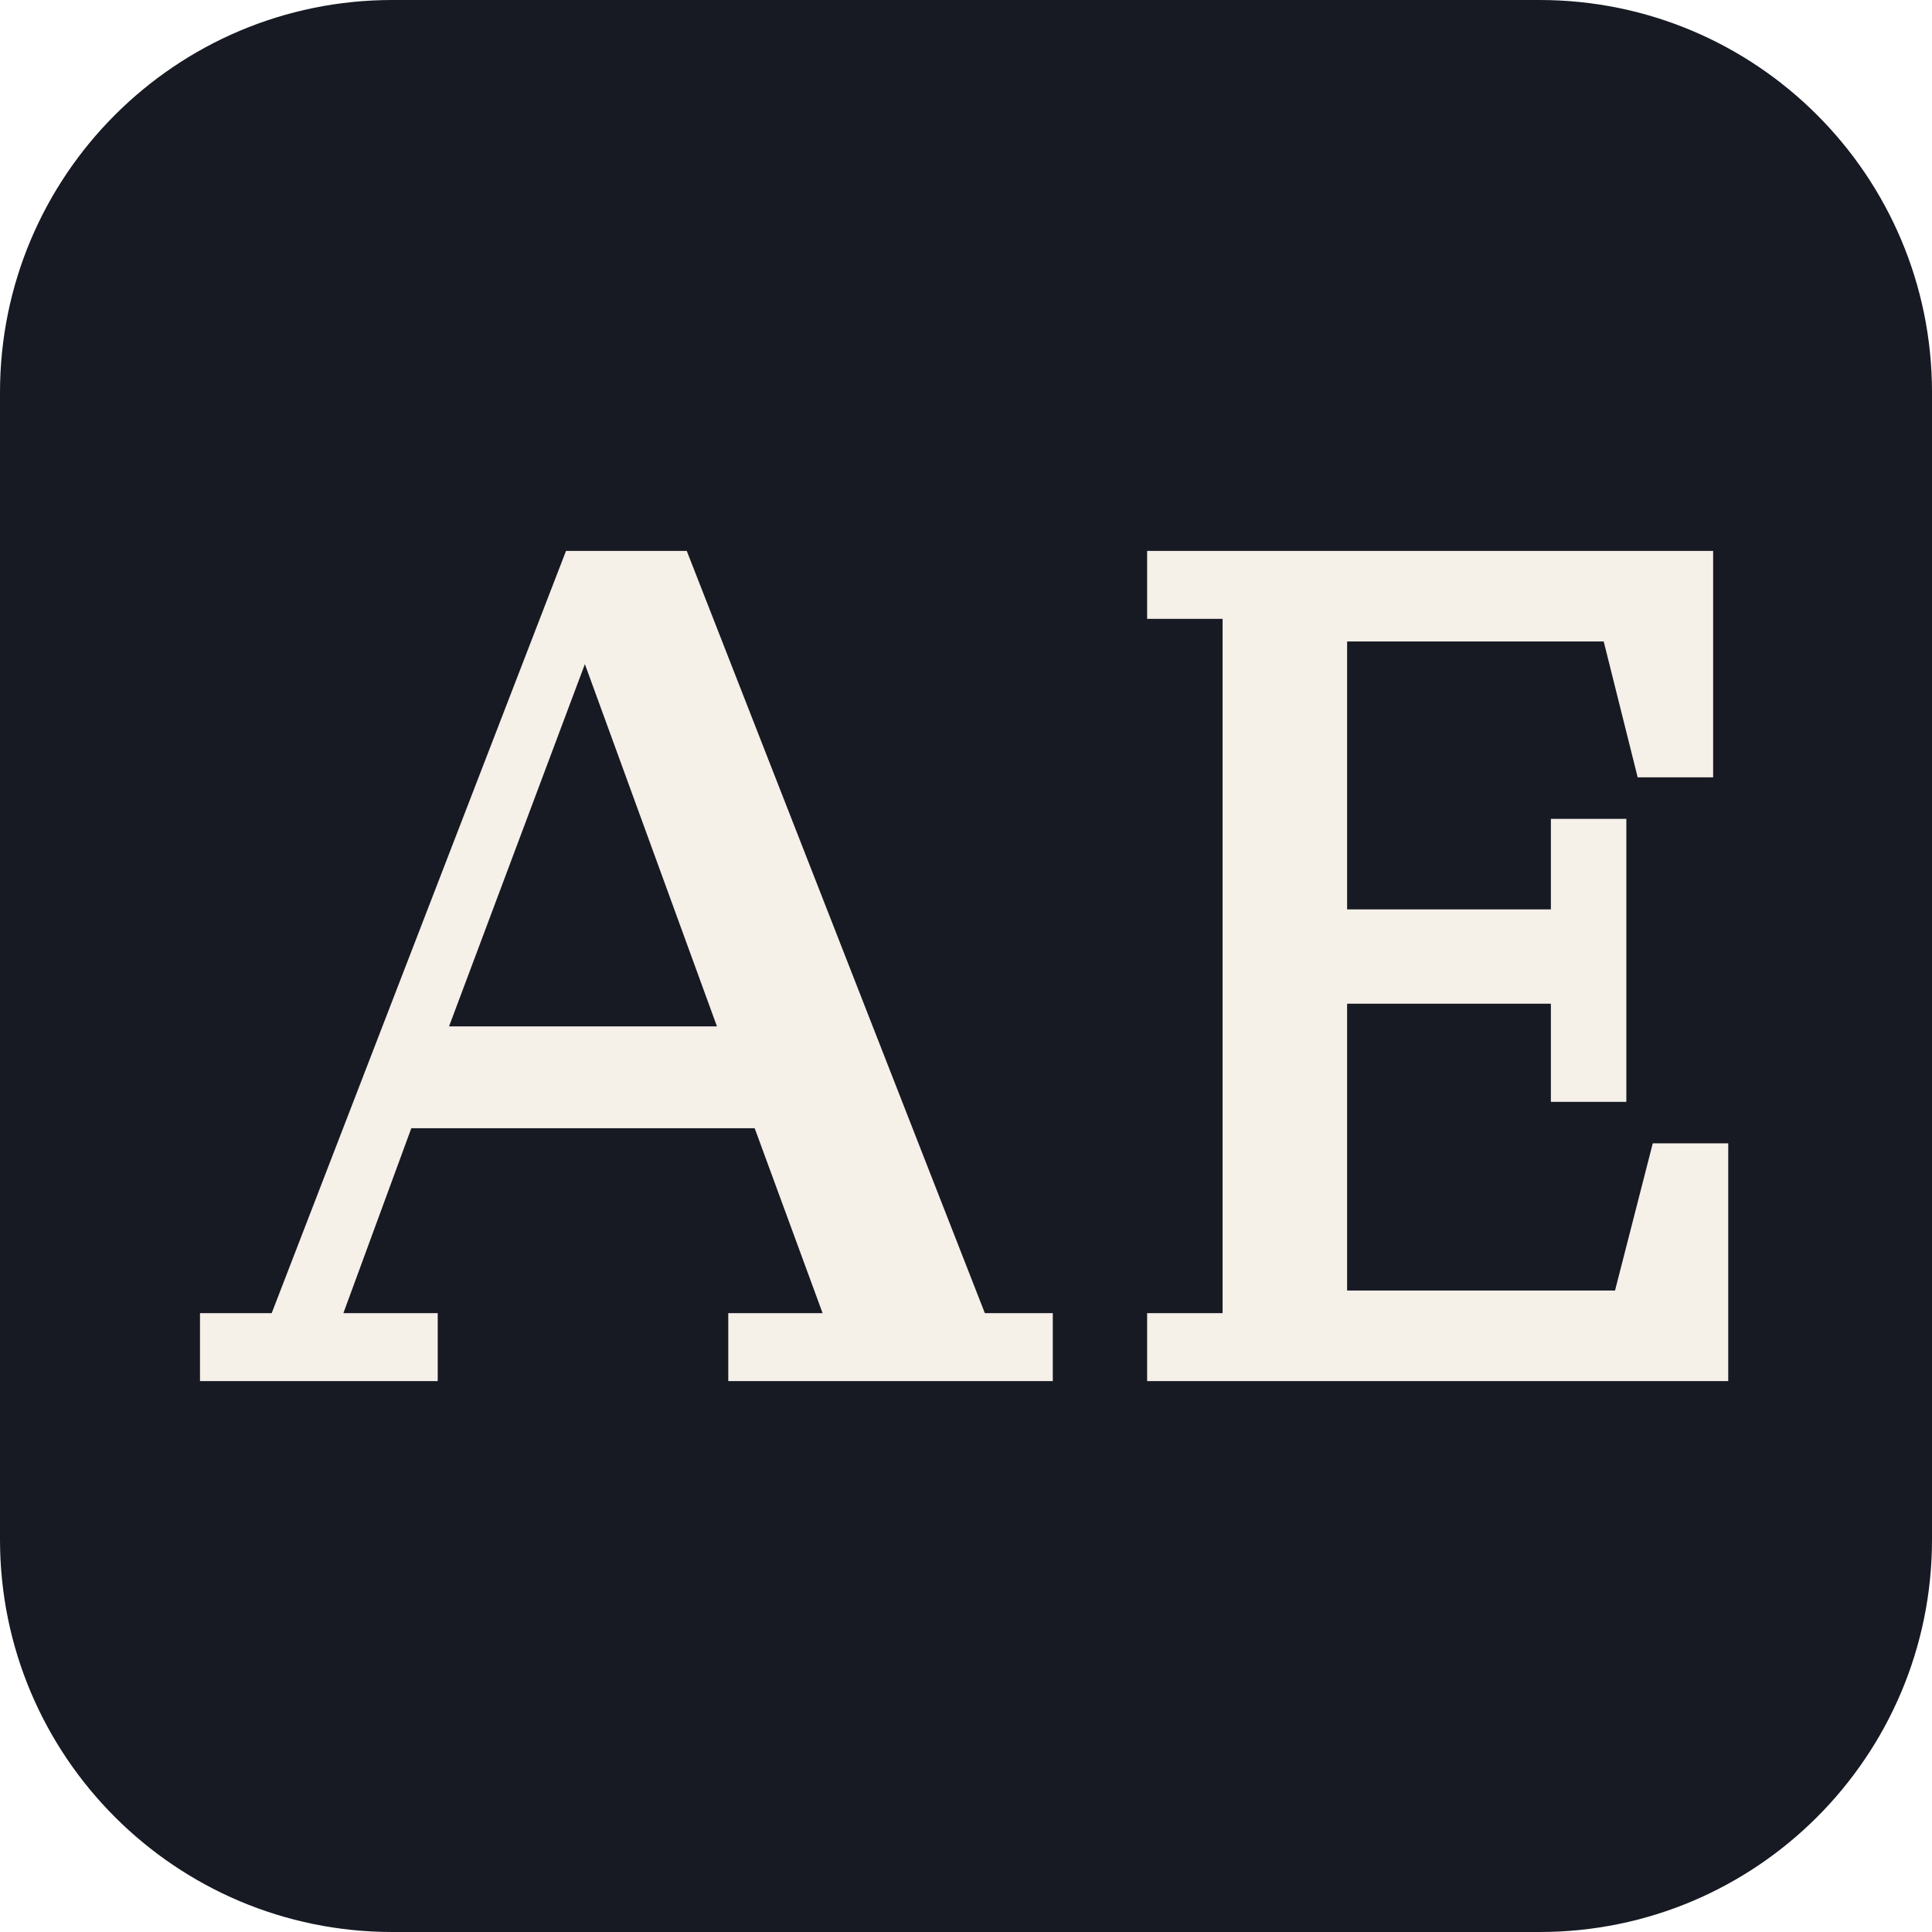
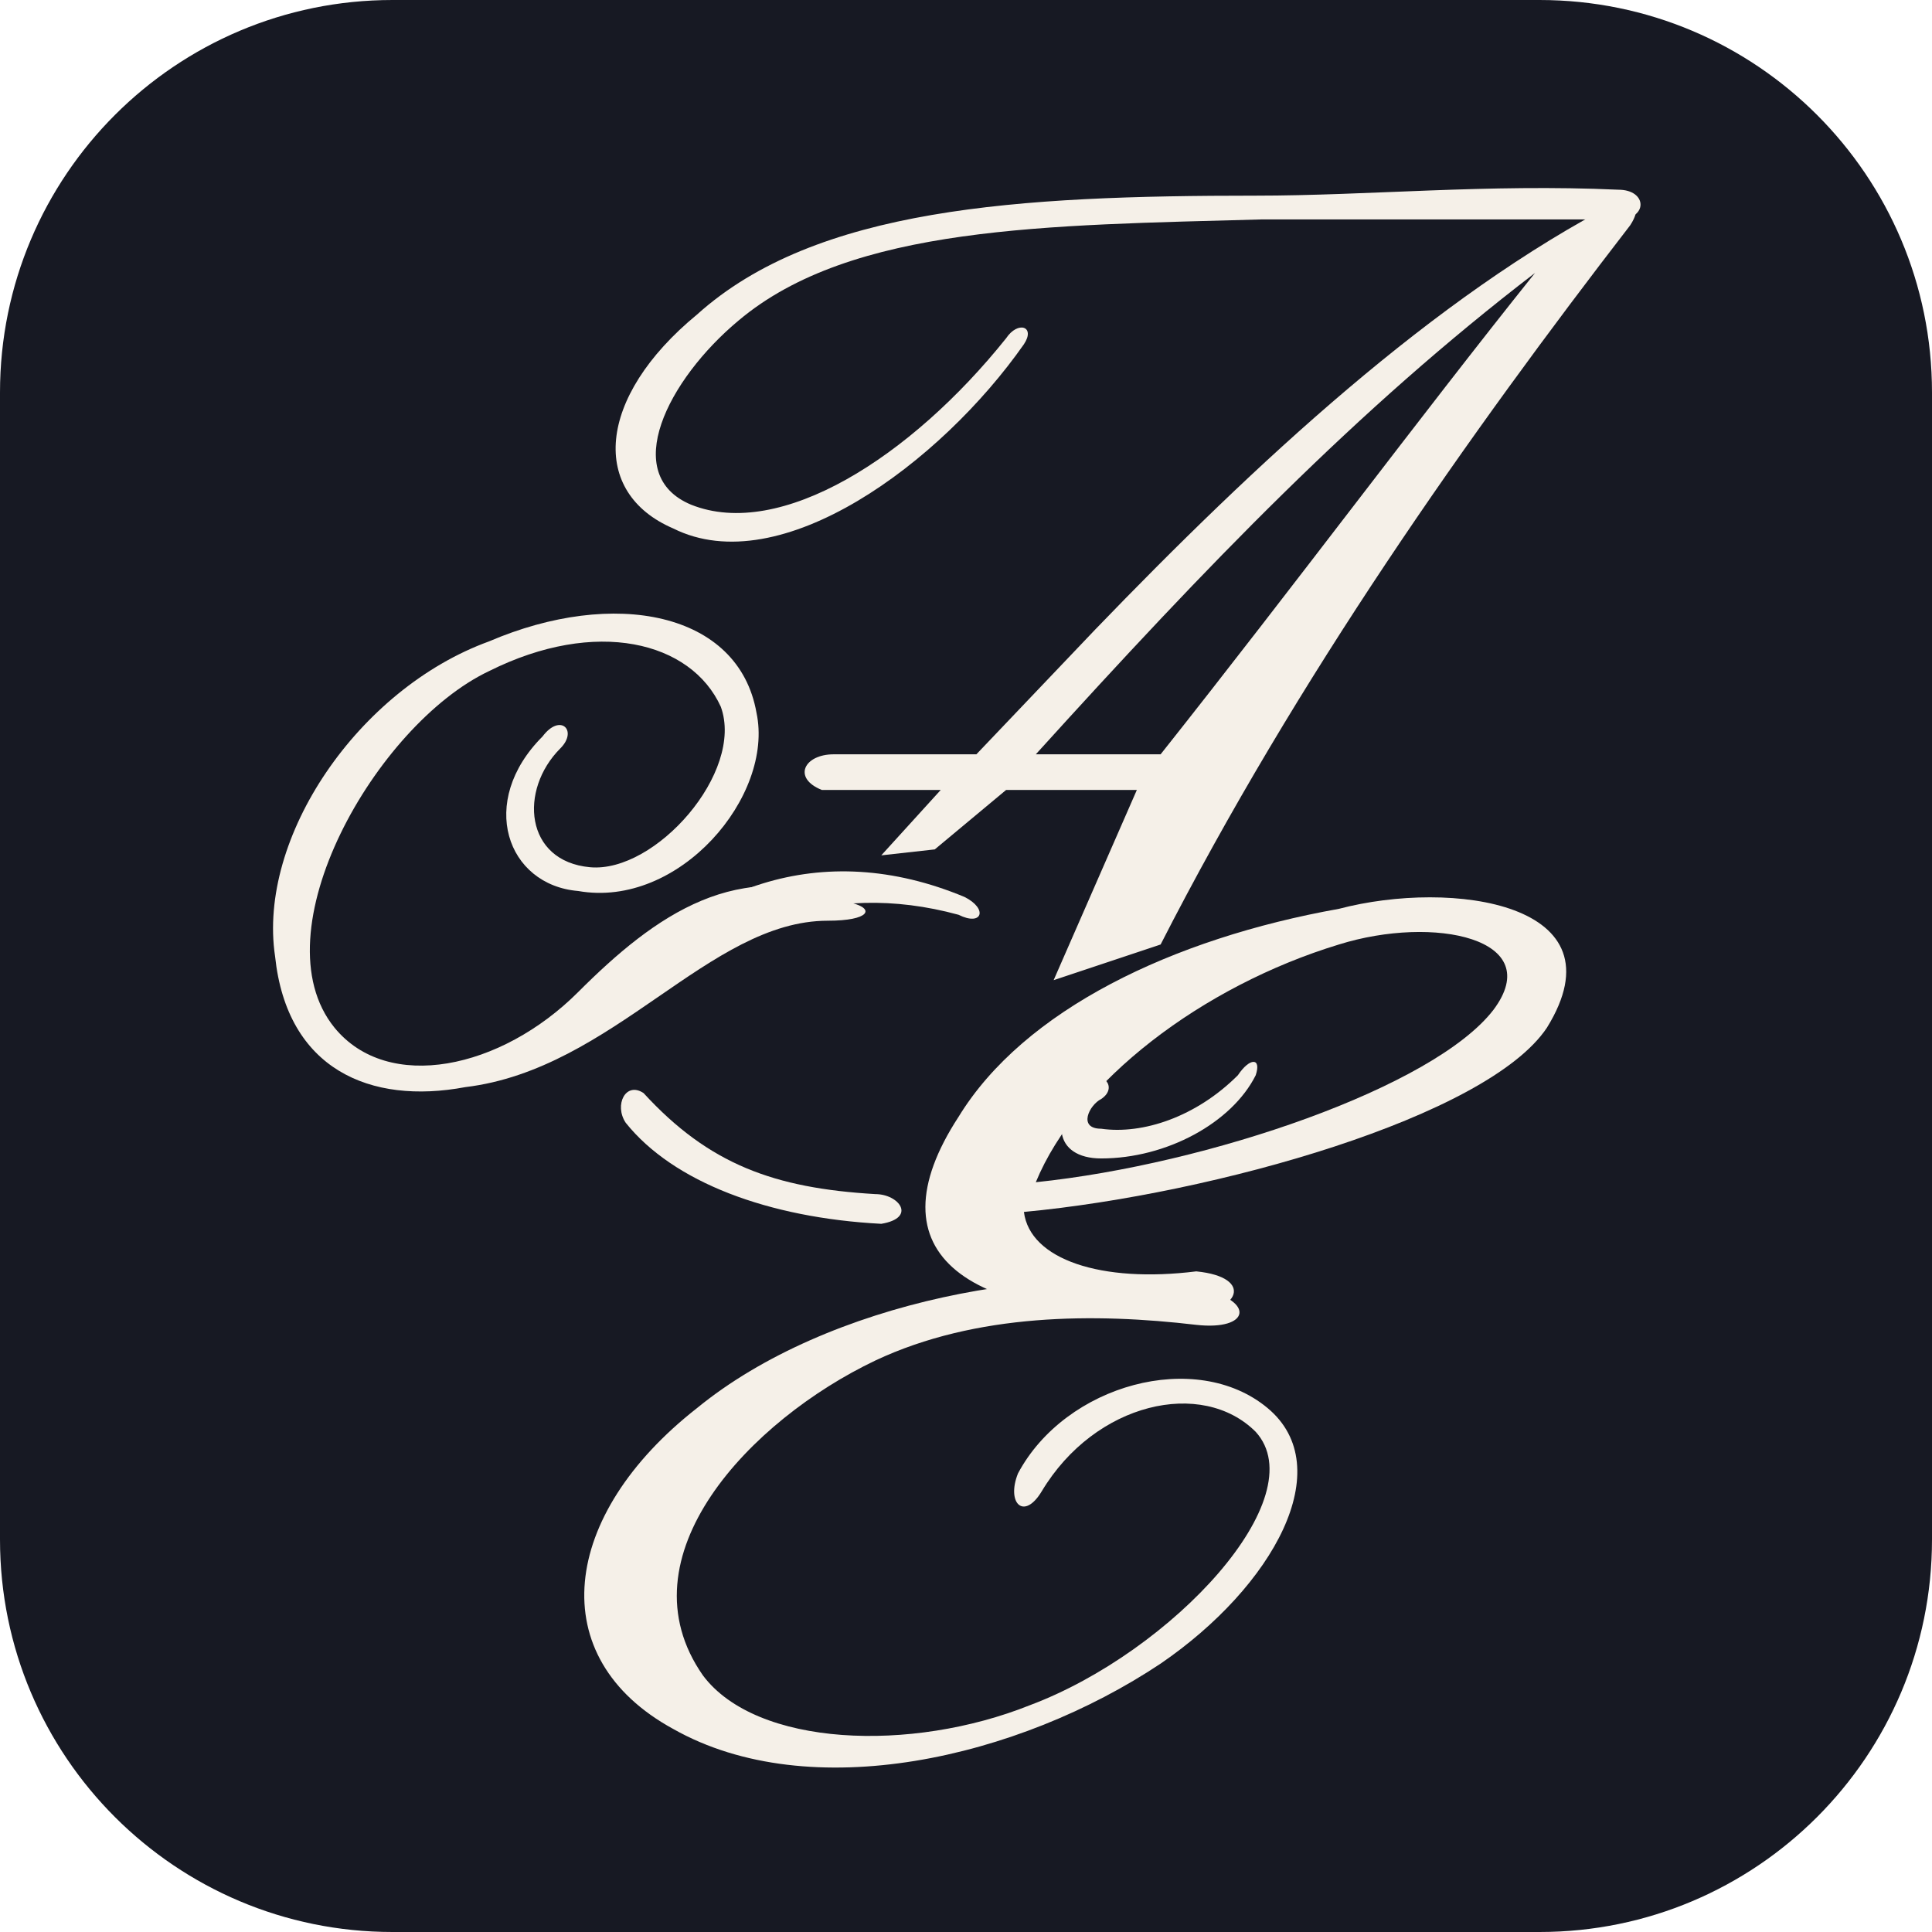
<svg xmlns="http://www.w3.org/2000/svg" viewBox="0 0 512 512" role="img" aria-labelledby="title">
  <rect width="512" height="512" rx="104" fill="#171923" />
-   <g fill="#f5f0e8">
-     <path transform="translate(-12 0)" fill-rule="evenodd" d="M65 366v-18h19l78-202h32l79 202h18v18h-86v-18h25l-18-49h-91l-18 49h25v18H65zm66-94h71l-35-96-36 96z" />
-     <path transform="translate(12 0)" d="M292 146h150v60h-20l-9-36h-68v71h54v-24h20v75h-20v-26h-54v76h71l10-39h20v63H292v-18h20V164h-20z" />
+   <g fill="#f5f0e8" transform="translate(54 -8) scale(1.575)">
+     <path d="M238 37C216 36 196 38 177 38C137 38 103 40 83 58C66 72 65 88 79 94C97 103 124 83 138 63C140 60 137 59 135 62C119 82 97 96 82 90C70 85 78 69 90 59C109 43 142 43 178 42L238 42C243 42 243 37 238 37Z" />
+     <path fill-rule="evenodd" d="M238 39C207 55 177 83 150 111L130 132L106 132C101 132 99 136 104 138L124 138L114 149L123 148L135 138L157 138L143 170L161 164C184 119 213 78 240 43C242 40 241 38 238 39ZM224 51C204 76 184 103 161 132L140 132C169 100 194 74 224 51Z" />
+     <path d="M109 157C90 149 76 159 63 172C50 185 31 189 22 178C9 162 29 127 48 118C66 109 82 113 87 124C91 135 76 152 65 151C54 150 53 138 60 131C63 128 60 125 57 129C46 140 51 154 63 155C80 158 96 139 93 125C90 108 69 104 48 113C26 121 9 146 12 166C14 185 28 191 44 188C69 185 85 160 105 160C112 160 113 158 109 157Z" />
+     <path d="M66 174C82 154 104 146 128 156C132 158 131 161 127 159C105 153 87 161 72 175C68 179 63 179 66 174Z" />
+     <path d="M74 189C85 201 96 205 113 206C117 206 120 210 114 211C95 210 79 204 71 194C69 191 71 187 74 189Z" />
+     <path fill-rule="evenodd" d="M167 219C151 221 139 217 138 209C170 206 216 193 226 178C239 157 210 153 191 158C163 163 138 175 127 193C112 216 128 228 166 226C174 226 177 220 167 219ZM140 204C147 187 168 171 191 164C207 159 226 163 217 175C207 188 169 201 140 204Z" />
+     <path d="M149 187C142 193 143 200 151 200C162 200 173 194 177 186C178 183 176 183 174 186C167 193 158 196 151 195C147 195 149 191 151 190C154 188 151 185 149 187Z" />
+     <path d="M168 222C143 217 105 224 83 242C60 260 57 284 79 296C102 309 137 301 161 285C180 272 191 252 179 242C167 232 145 238 137 253C135 258 138 261 141 256C150 241 168 237 177 246C187 257 163 283 139 292C119 300 93 299 84 287C70 267 92 244 113 234C130 226 150 226 167 228C176 229 177 224 168 222Z" />
  </g>
</svg>
